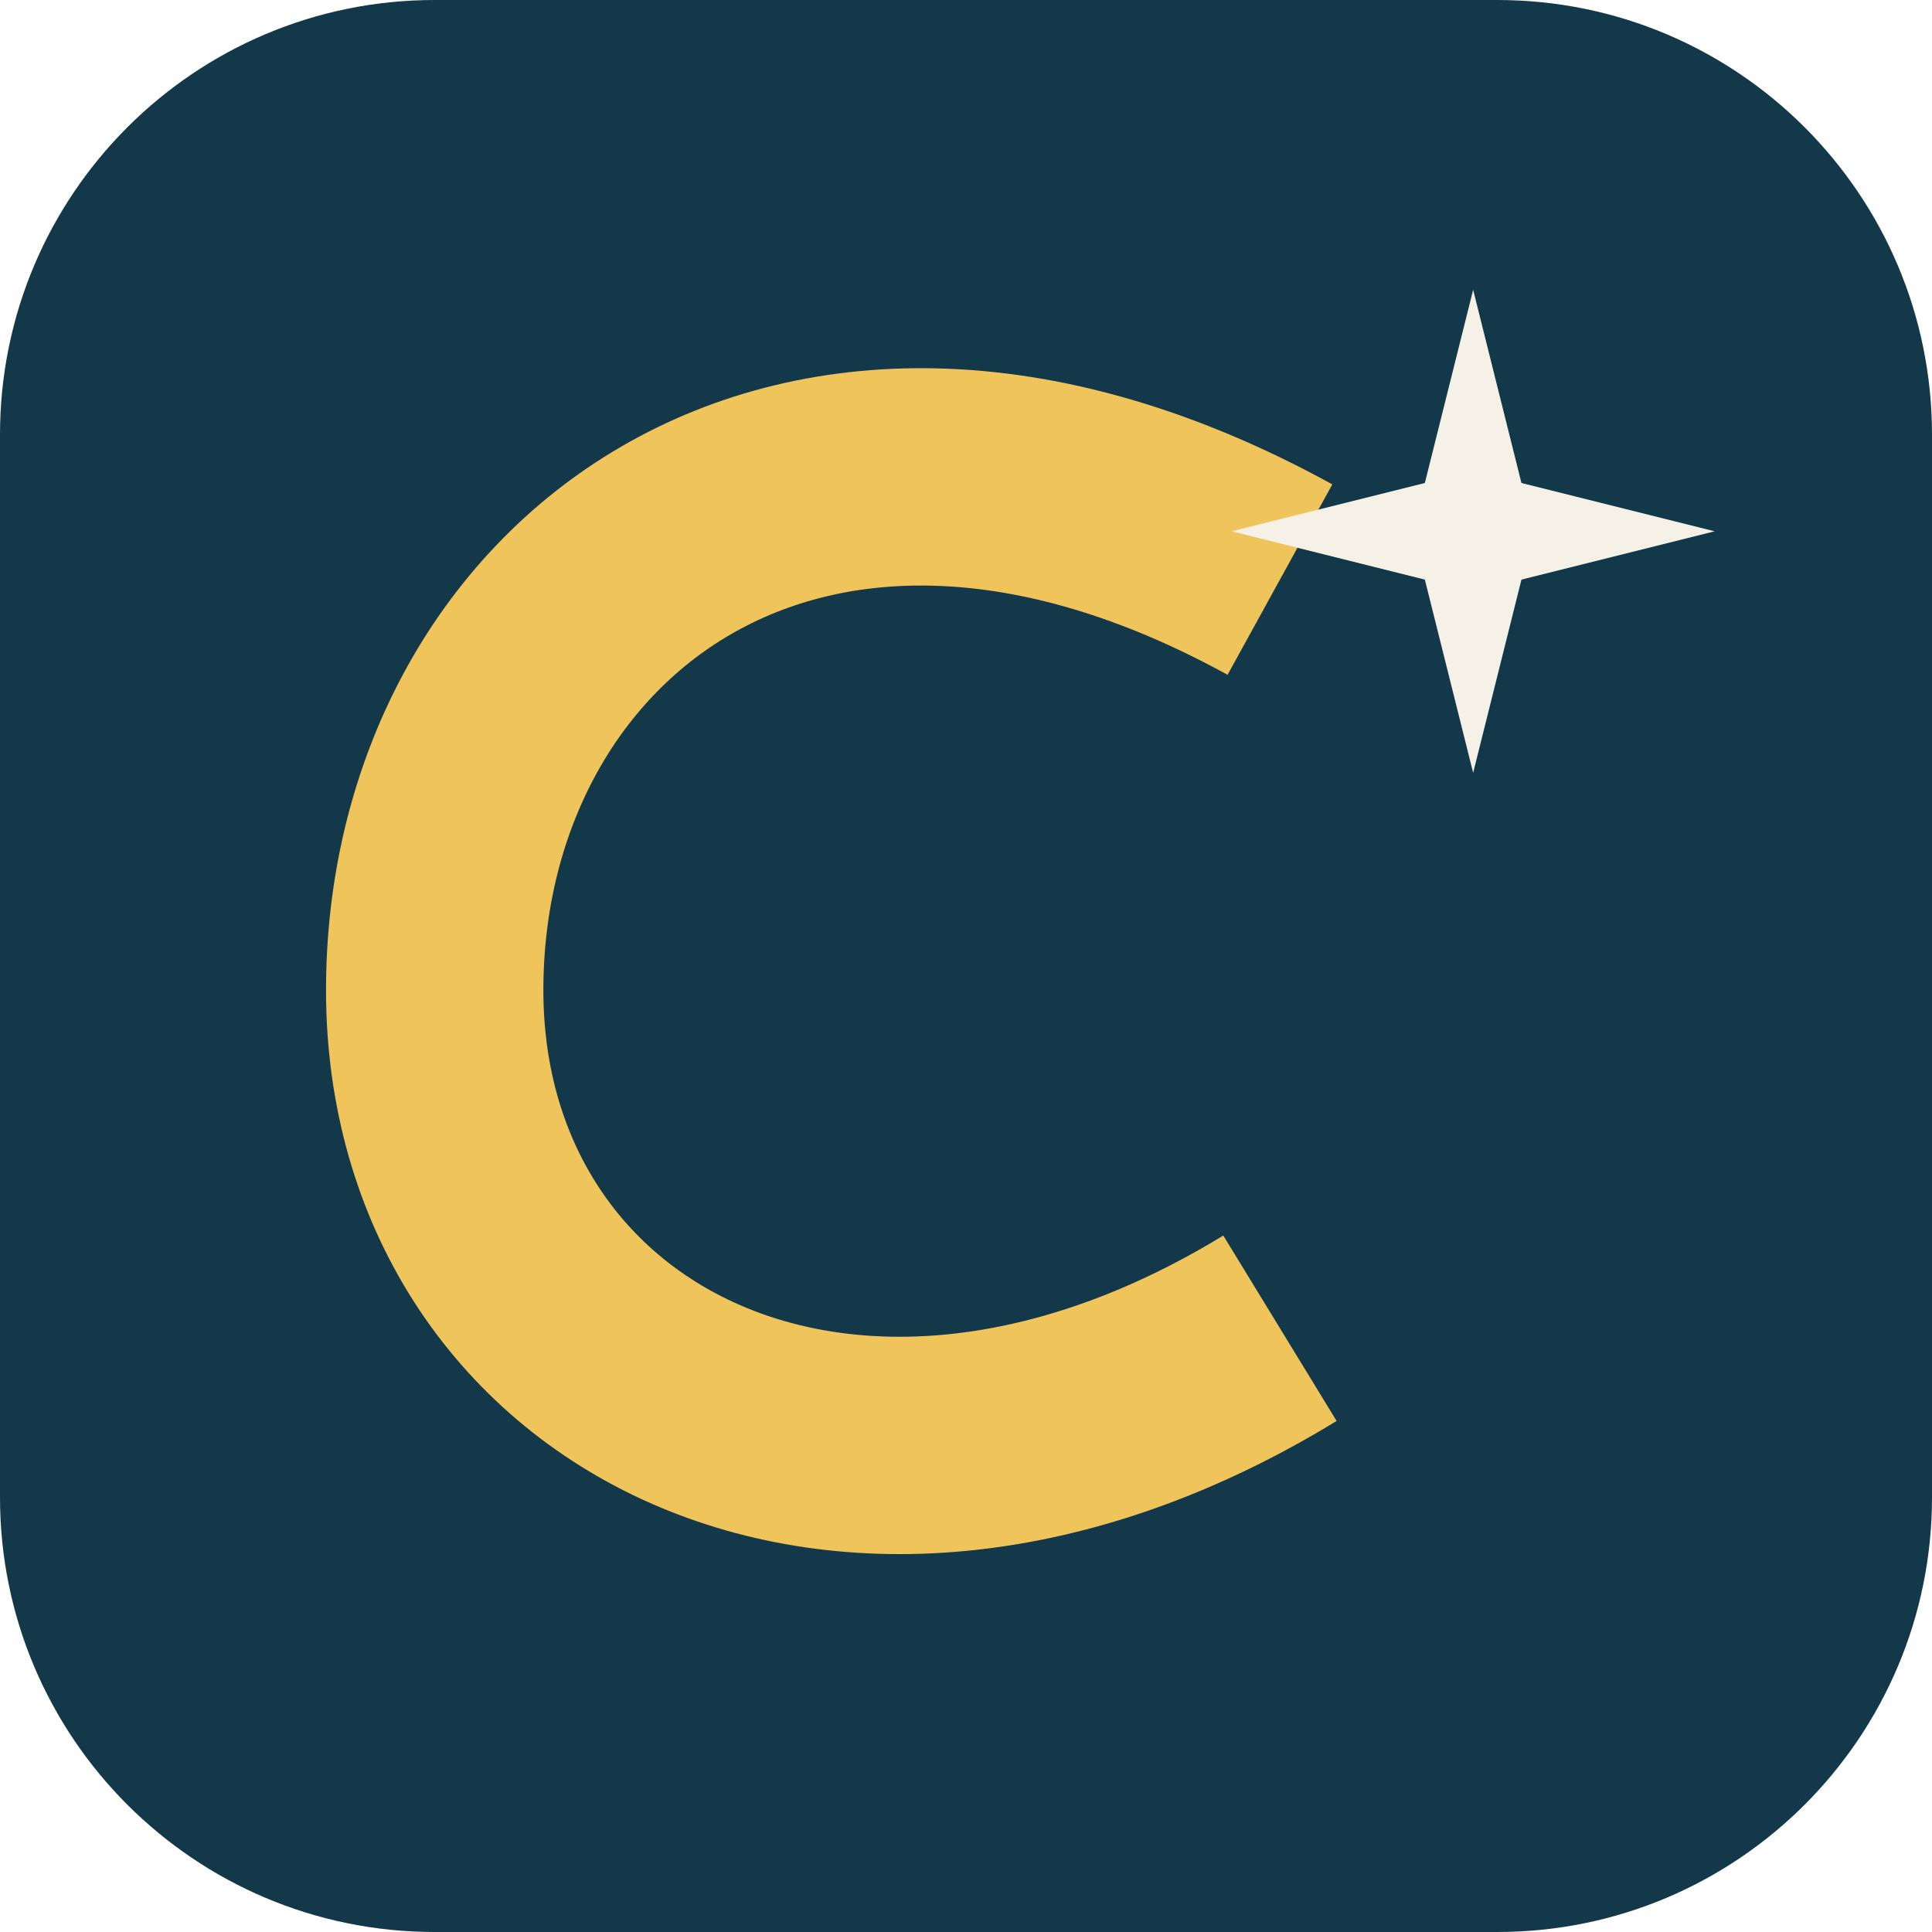
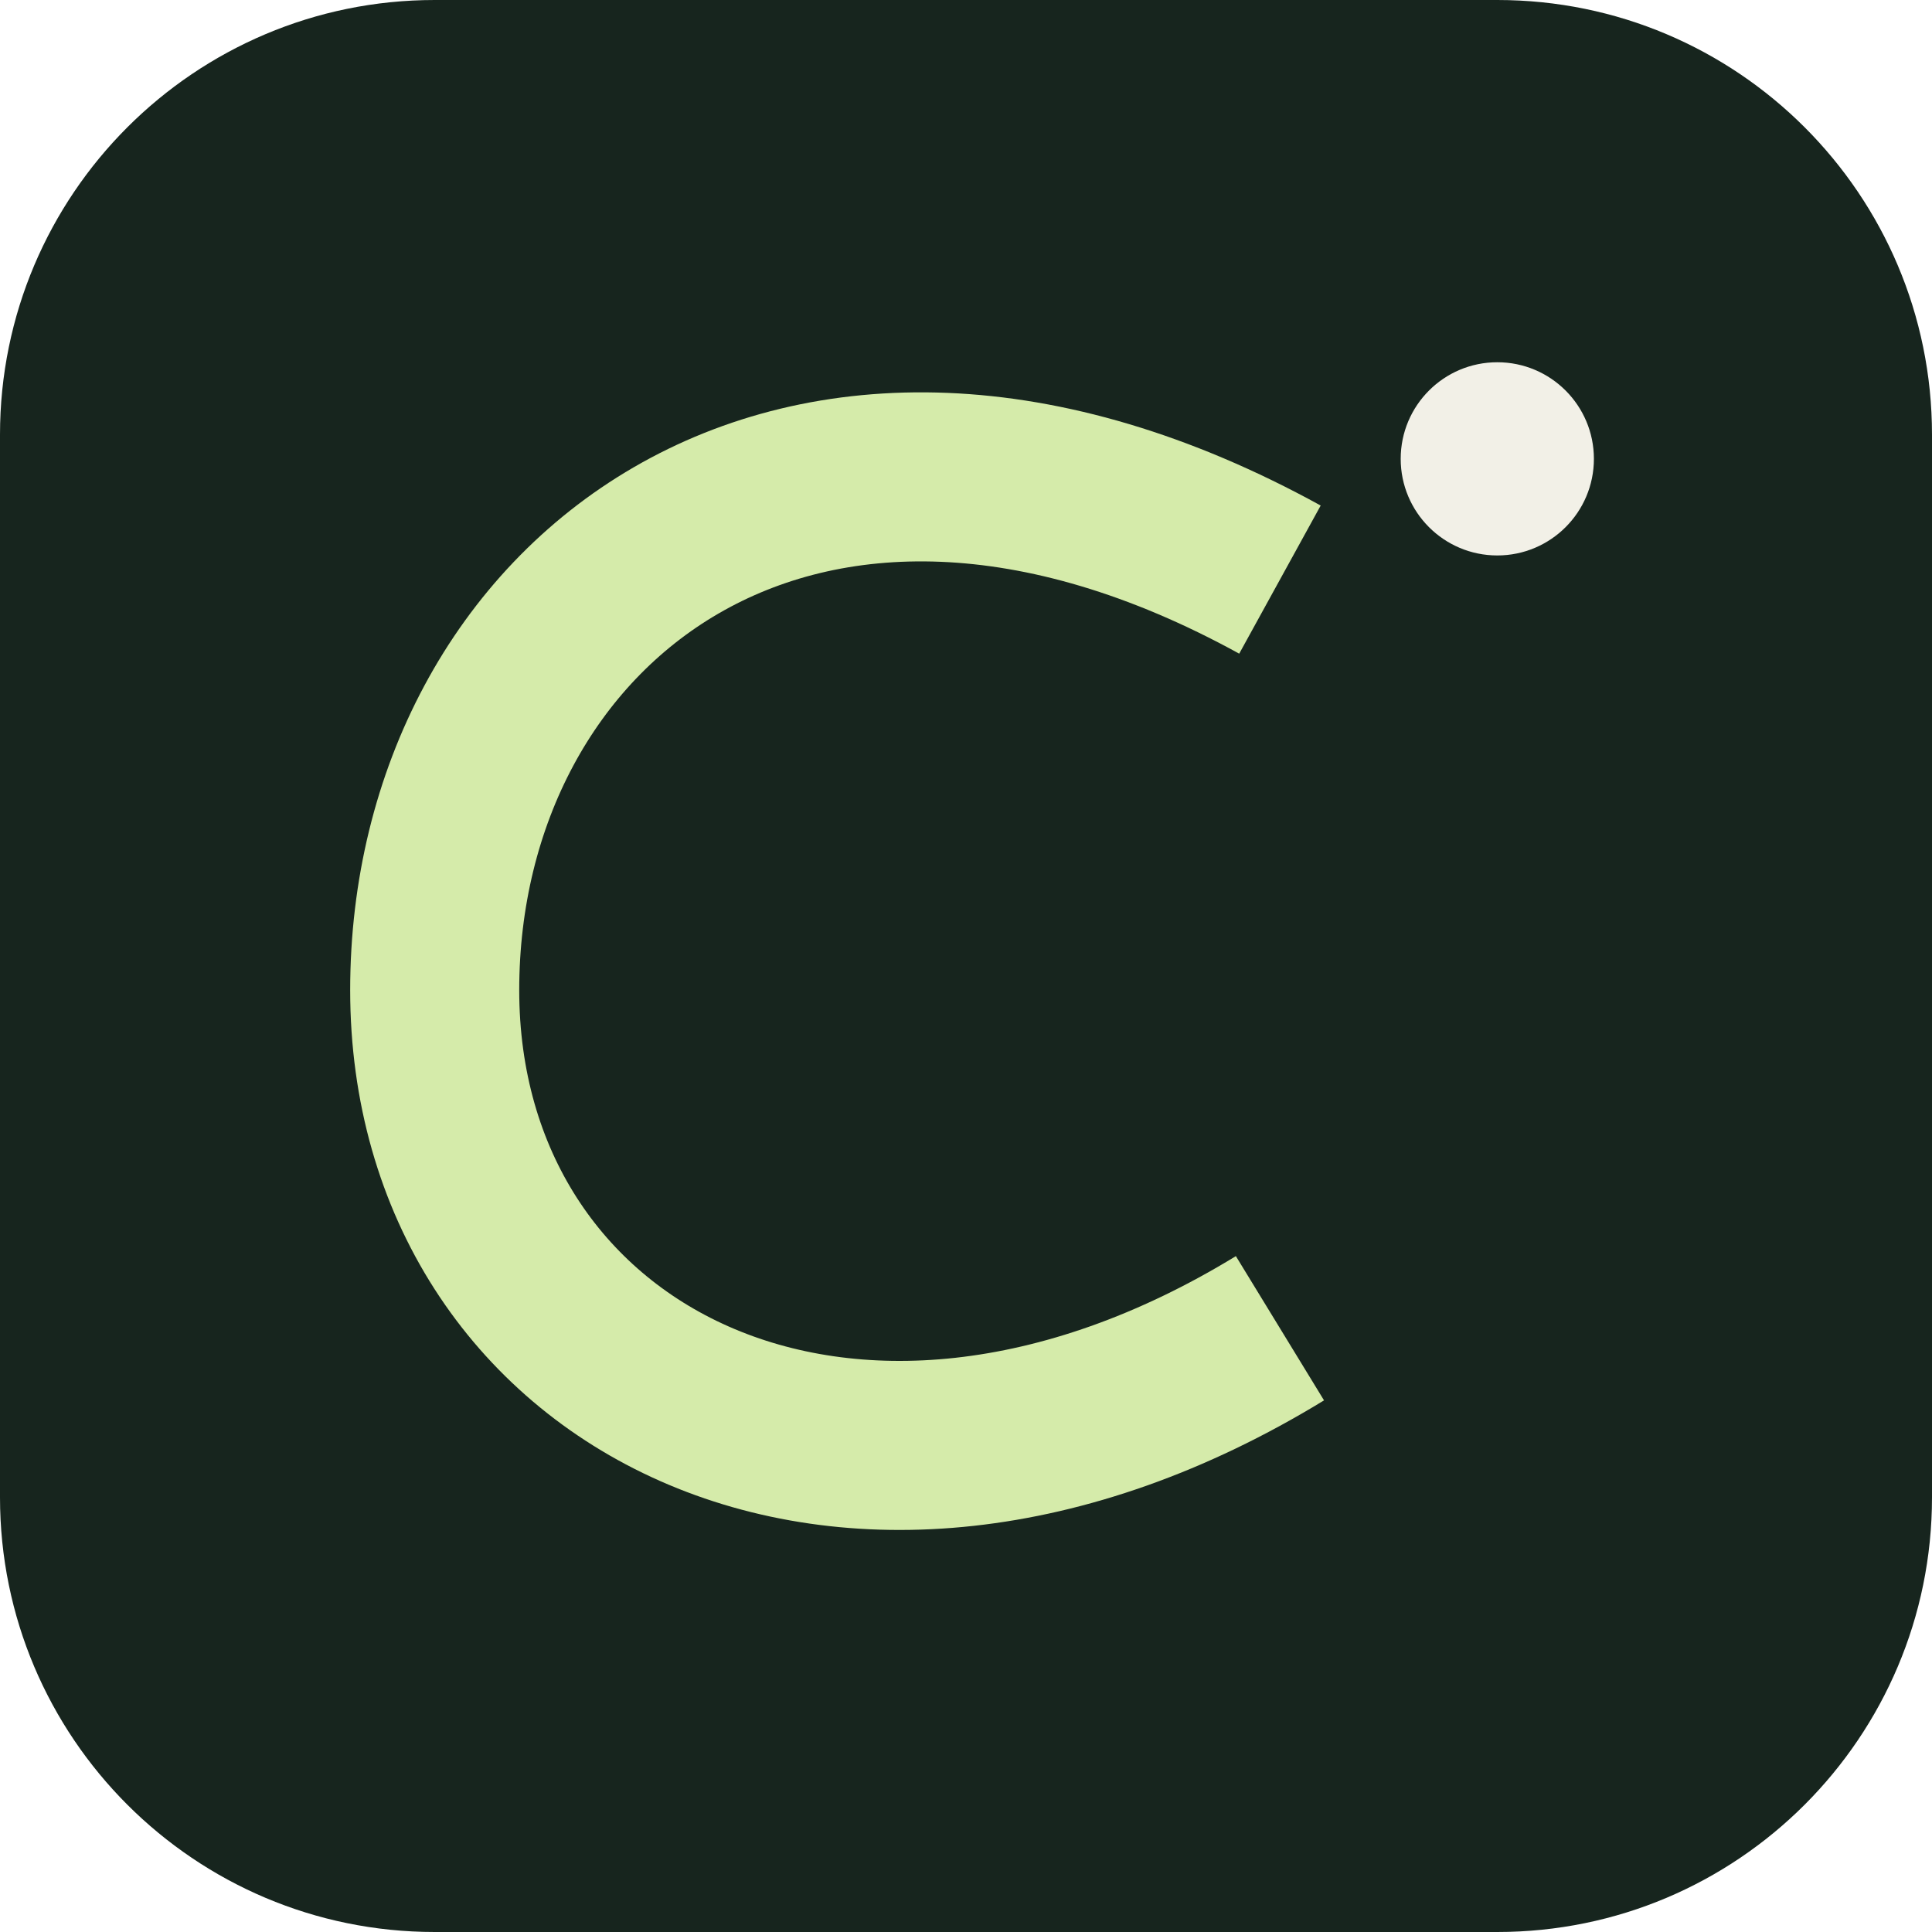
<svg xmlns="http://www.w3.org/2000/svg" viewBox="0 0 80 80">
-   <rect width="80" height="80" rx="18" fill="#12384a" />
-   <path d="M53 24c-20-11-35 1-35 17s17 25 35 14" fill="none" stroke="#efc45b" stroke-width="9" />
-   <path d="m61 12 2 8 8 2-8 2-2 8-2-8-8-2 8-2z" fill="#f5f1e7" />
+   <rect width="80" height="80" rx="18" fill="#17251e" />
+   <path d="M53 24c-20-11-35 1-35 17s17 25 35 14" fill="none" stroke="#d5ebaa" stroke-width="7" />
+   <circle cx="62" cy="19" r="4" fill="#f2f0e7" />
</svg>
